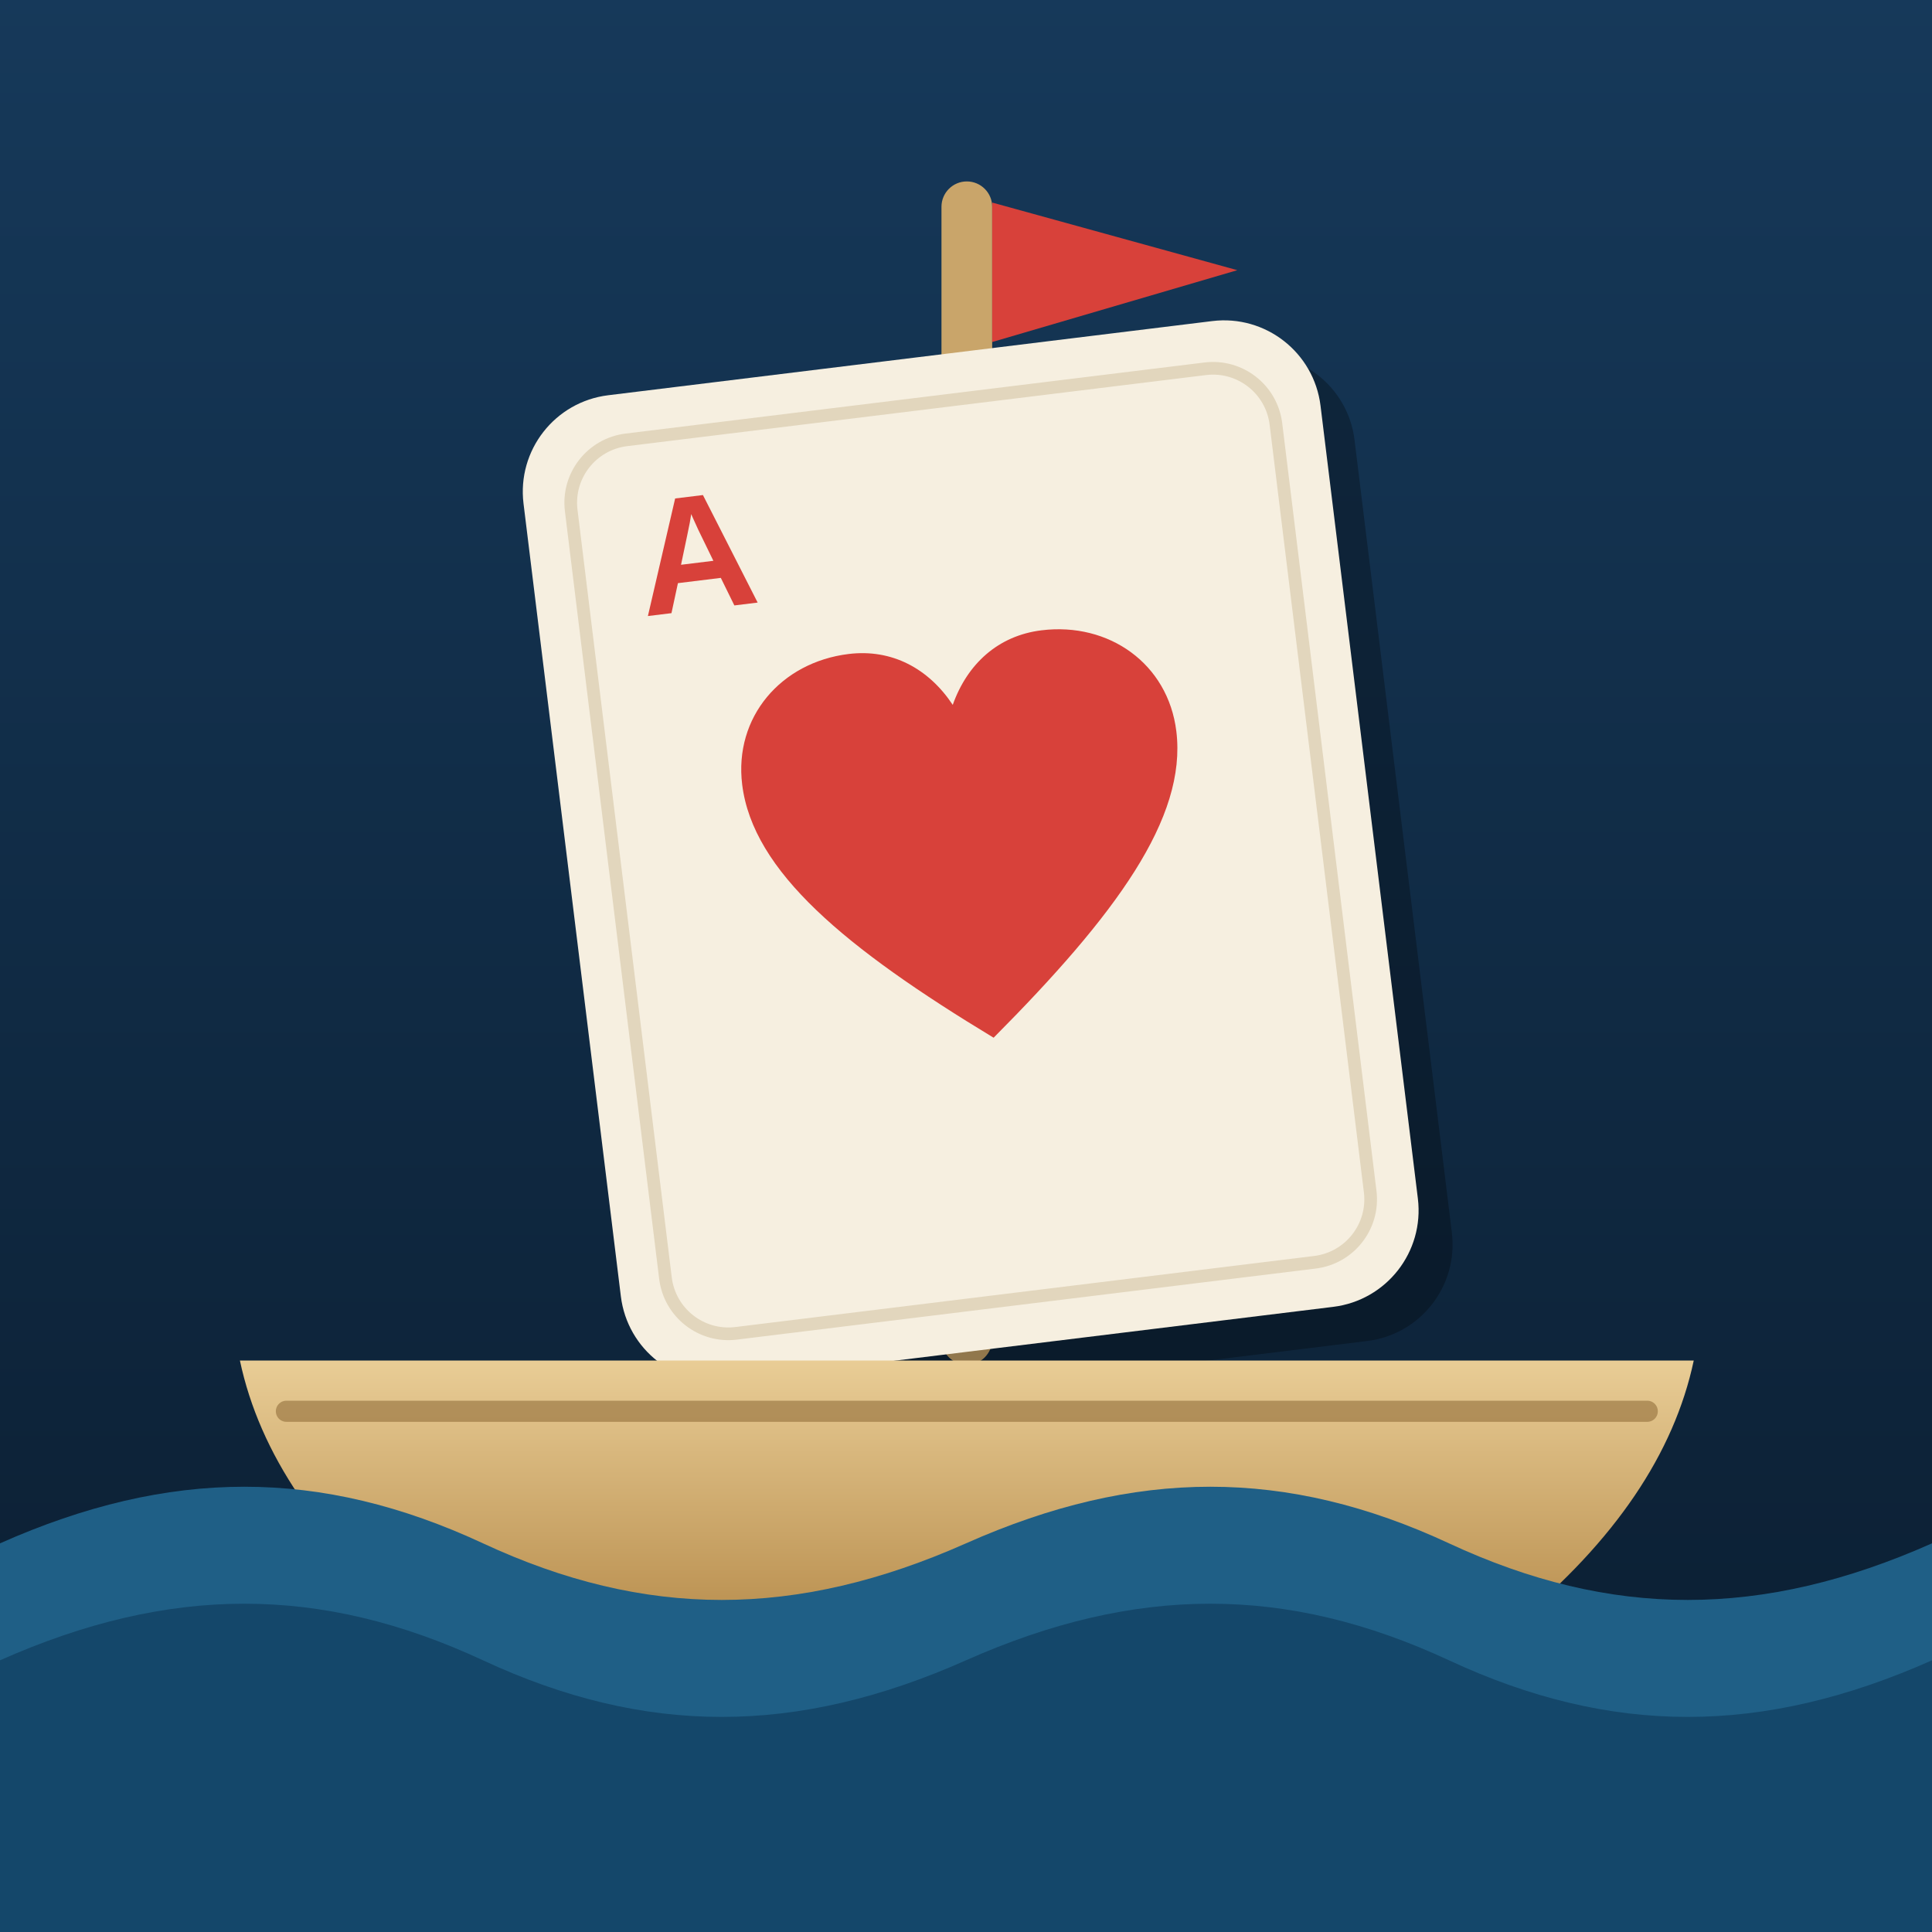
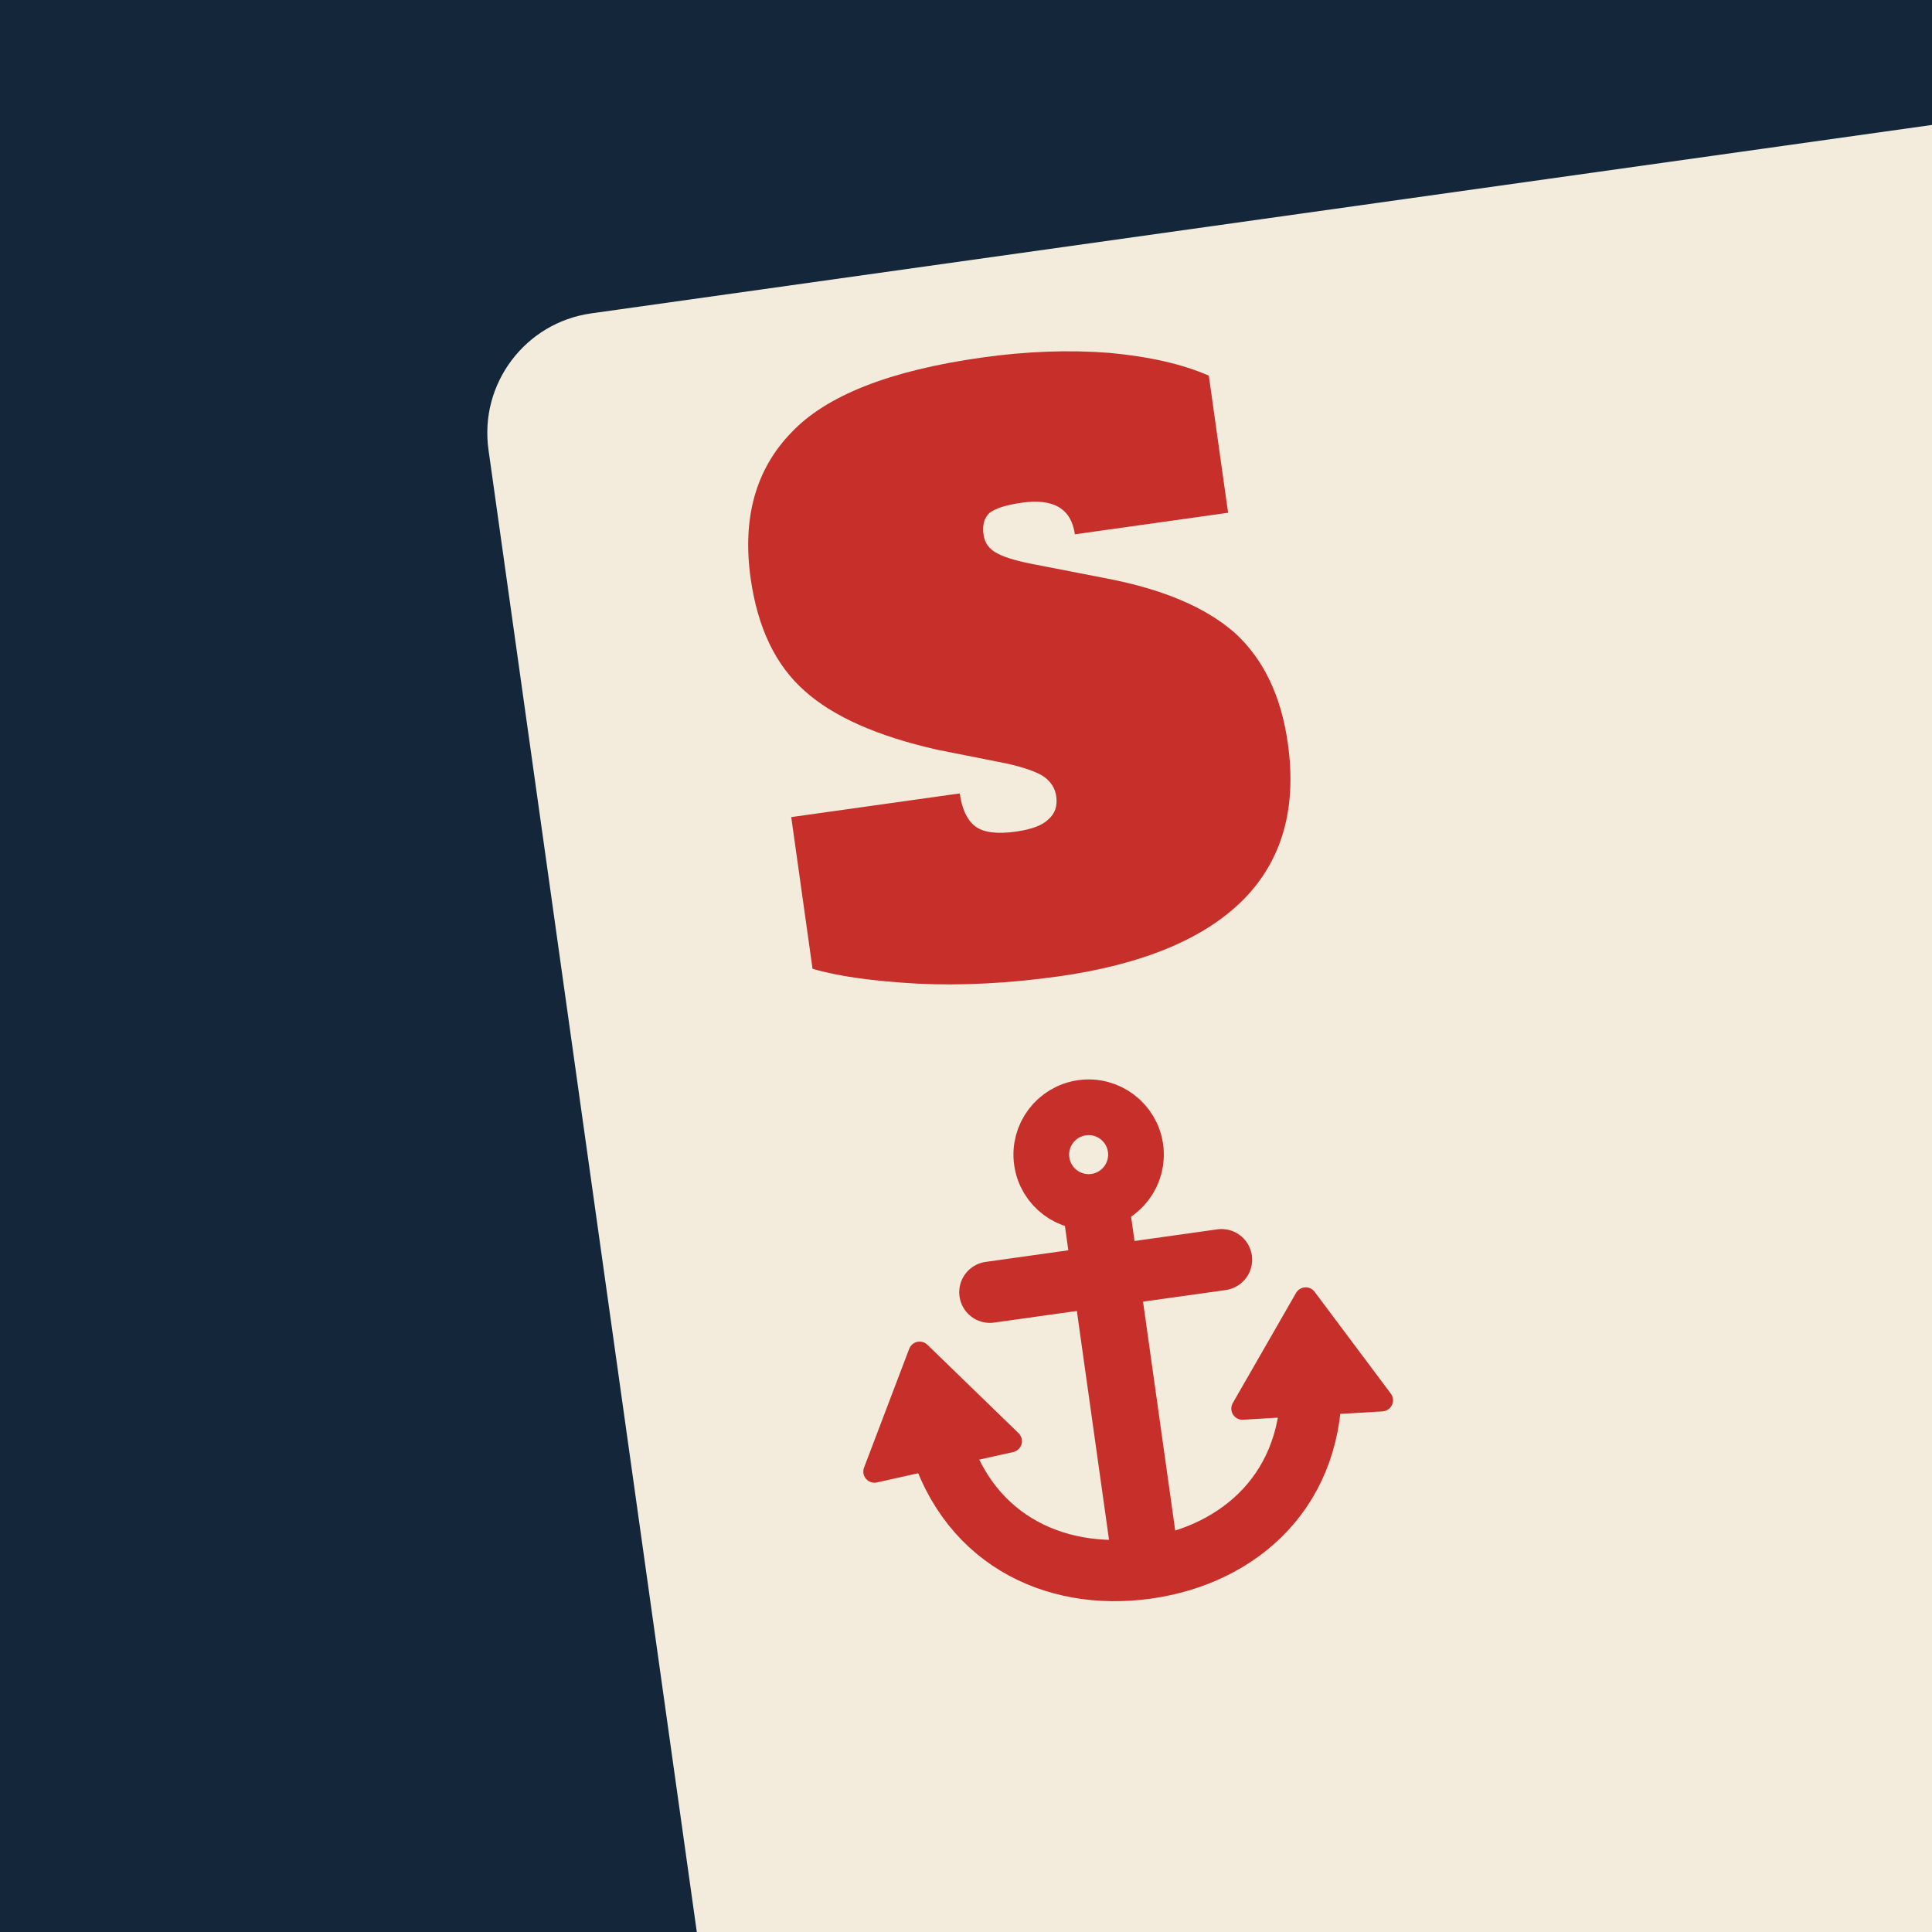
<svg xmlns="http://www.w3.org/2000/svg" viewBox="0 0 1024 1024">
-   <defs>
-     <linearGradient id="sky" x1="0" y1="0" x2="0" y2="1">
-       <stop offset="0" stop-color="#16395a" />
-       <stop offset="1" stop-color="#0a1c2e" />
-     </linearGradient>
-     <linearGradient id="hull" x1="0" y1="0" x2="0" y2="1">
-       <stop offset="0" stop-color="#e9cd96" />
-       <stop offset="1" stop-color="#b98f4f" />
-     </linearGradient>
-   </defs>
-   <rect width="1024" height="1024" fill="url(#sky)" />
-   <g transform="translate(-61 -36) scale(1.12)">
-     <rect x="500" y="118" width="24" height="560" rx="12" fill="#c9a56a" />
-     <path d="M524 128 L640 160 L524 194 Z" fill="#d8413a" />
-     <g transform="rotate(-7 512 420)">
-       <rect x="322" y="200" width="380" height="470" rx="46" fill="#000" opacity=".28" transform="translate(14 18)" />
-       <rect x="322" y="200" width="380" height="470" rx="46" fill="#f6efe0" />
-       <rect x="344" y="222" width="336" height="426" rx="30" fill="none" stroke="#e2d6bd" stroke-width="6" />
-       <path transform="translate(512 432) scale(2.3) translate(-50 -50)" d="M50 90C22 68 5 50 5 32 5 18 16 8 30 8c9 0 16 5 20 13 4-8 11-13 20-13 14 0 25 10 25 24 0 18-17 36-45 58z" fill="#d8413a" />
-       <text x="372" y="306" font-family="Arial Black,Arial,sans-serif" font-weight="900" font-size="78" fill="#d8413a">A</text>
+   <rect width="1024" height="1024" fill="#14263a" />
+   <g transform="translate(250 175) rotate(-8)">
+     <rect x="0" y="0" width="900" height="1200" rx="64" fill="#f3ecdc" />
+     <g transform="translate(58 52) scale(4.1)">
+       <path transform="translate(16.3 79.2)" d="M33 1.4Q23.4 1.4 14.9-0.2Q6.3-1.9 1.7-4L1.7-23.8L23.7-23.8Q23.7-20.7 25.1-19.3Q26.5-17.9 30.2-17.9Q33.3-17.9 34.6-18.9Q36-19.8 36-21.7Q36-23.3 34.7-24.5Q33.4-25.6 30.2-26.8L21.6-29.8Q10.5-34 5.7-39.7Q0.8-45.4 0.8-55.1Q0.8-66.9 8.6-73Q16.3-79.2 34.4-79.2Q43.1-79.2 50.8-77.5Q58.4-75.7 63.1-72.8L63.1-54.9L43.1-54.9Q43.1-59.9 36.9-59.9Q33.9-59.9 32.6-59.2Q31.4-58.4 31.4-56.5Q31.4-54.8 32.9-53.8Q34.3-52.8 37.6-51.7L46.3-48.7Q56.9-45.1 61.8-39.4Q66.6-33.6 66.6-24.3Q66.6-11.6 58.1-5.1Q49.5 1.4 33 1.4" fill="#c62f2a" />
+       <g transform="translate(14 94.6) scale(.72)">
+         <g fill="none" stroke="#c62f2a" stroke-linecap="round" stroke-linejoin="round">
+           <circle cx="50" cy="13" r="8.5" stroke-width="10" />
+           <path d="M50 24V86" stroke-width="12" />
+           <path d="M29 35H71" stroke-width="11" />
+           <path d="M16 58C18 78 33 88 50 88C67 88 82 78 84 58" stroke-width="11" />
+         </g>
+         <path d="M4 64L15 44L29 62Z M96 64L85 44L71 62Z" fill="#c62f2a" stroke="#c62f2a" stroke-width="4" stroke-linejoin="round" />
+       </g>
    </g>
-     <path d="M168 676 H856 Q842 742 772 800 H252 Q182 742 168 676 Z" fill="url(#hull)" />
-     <path d="M190 700 H834" stroke="#8a6633" stroke-width="10" stroke-linecap="round" opacity=".55" />
  </g>
-   <path d="M0 818 C90 778 170 778 256 818 S422 858 512 818 S682 778 768 818 S934 858 1024 818 V1024 H0 Z" fill="#1f5f86" />
-   <path d="M0 880 C90 840 170 840 256 880 S422 920 512 880 S682 840 768 880 S934 920 1024 880 V1024 H0 Z" fill="#14476a" />
</svg>
